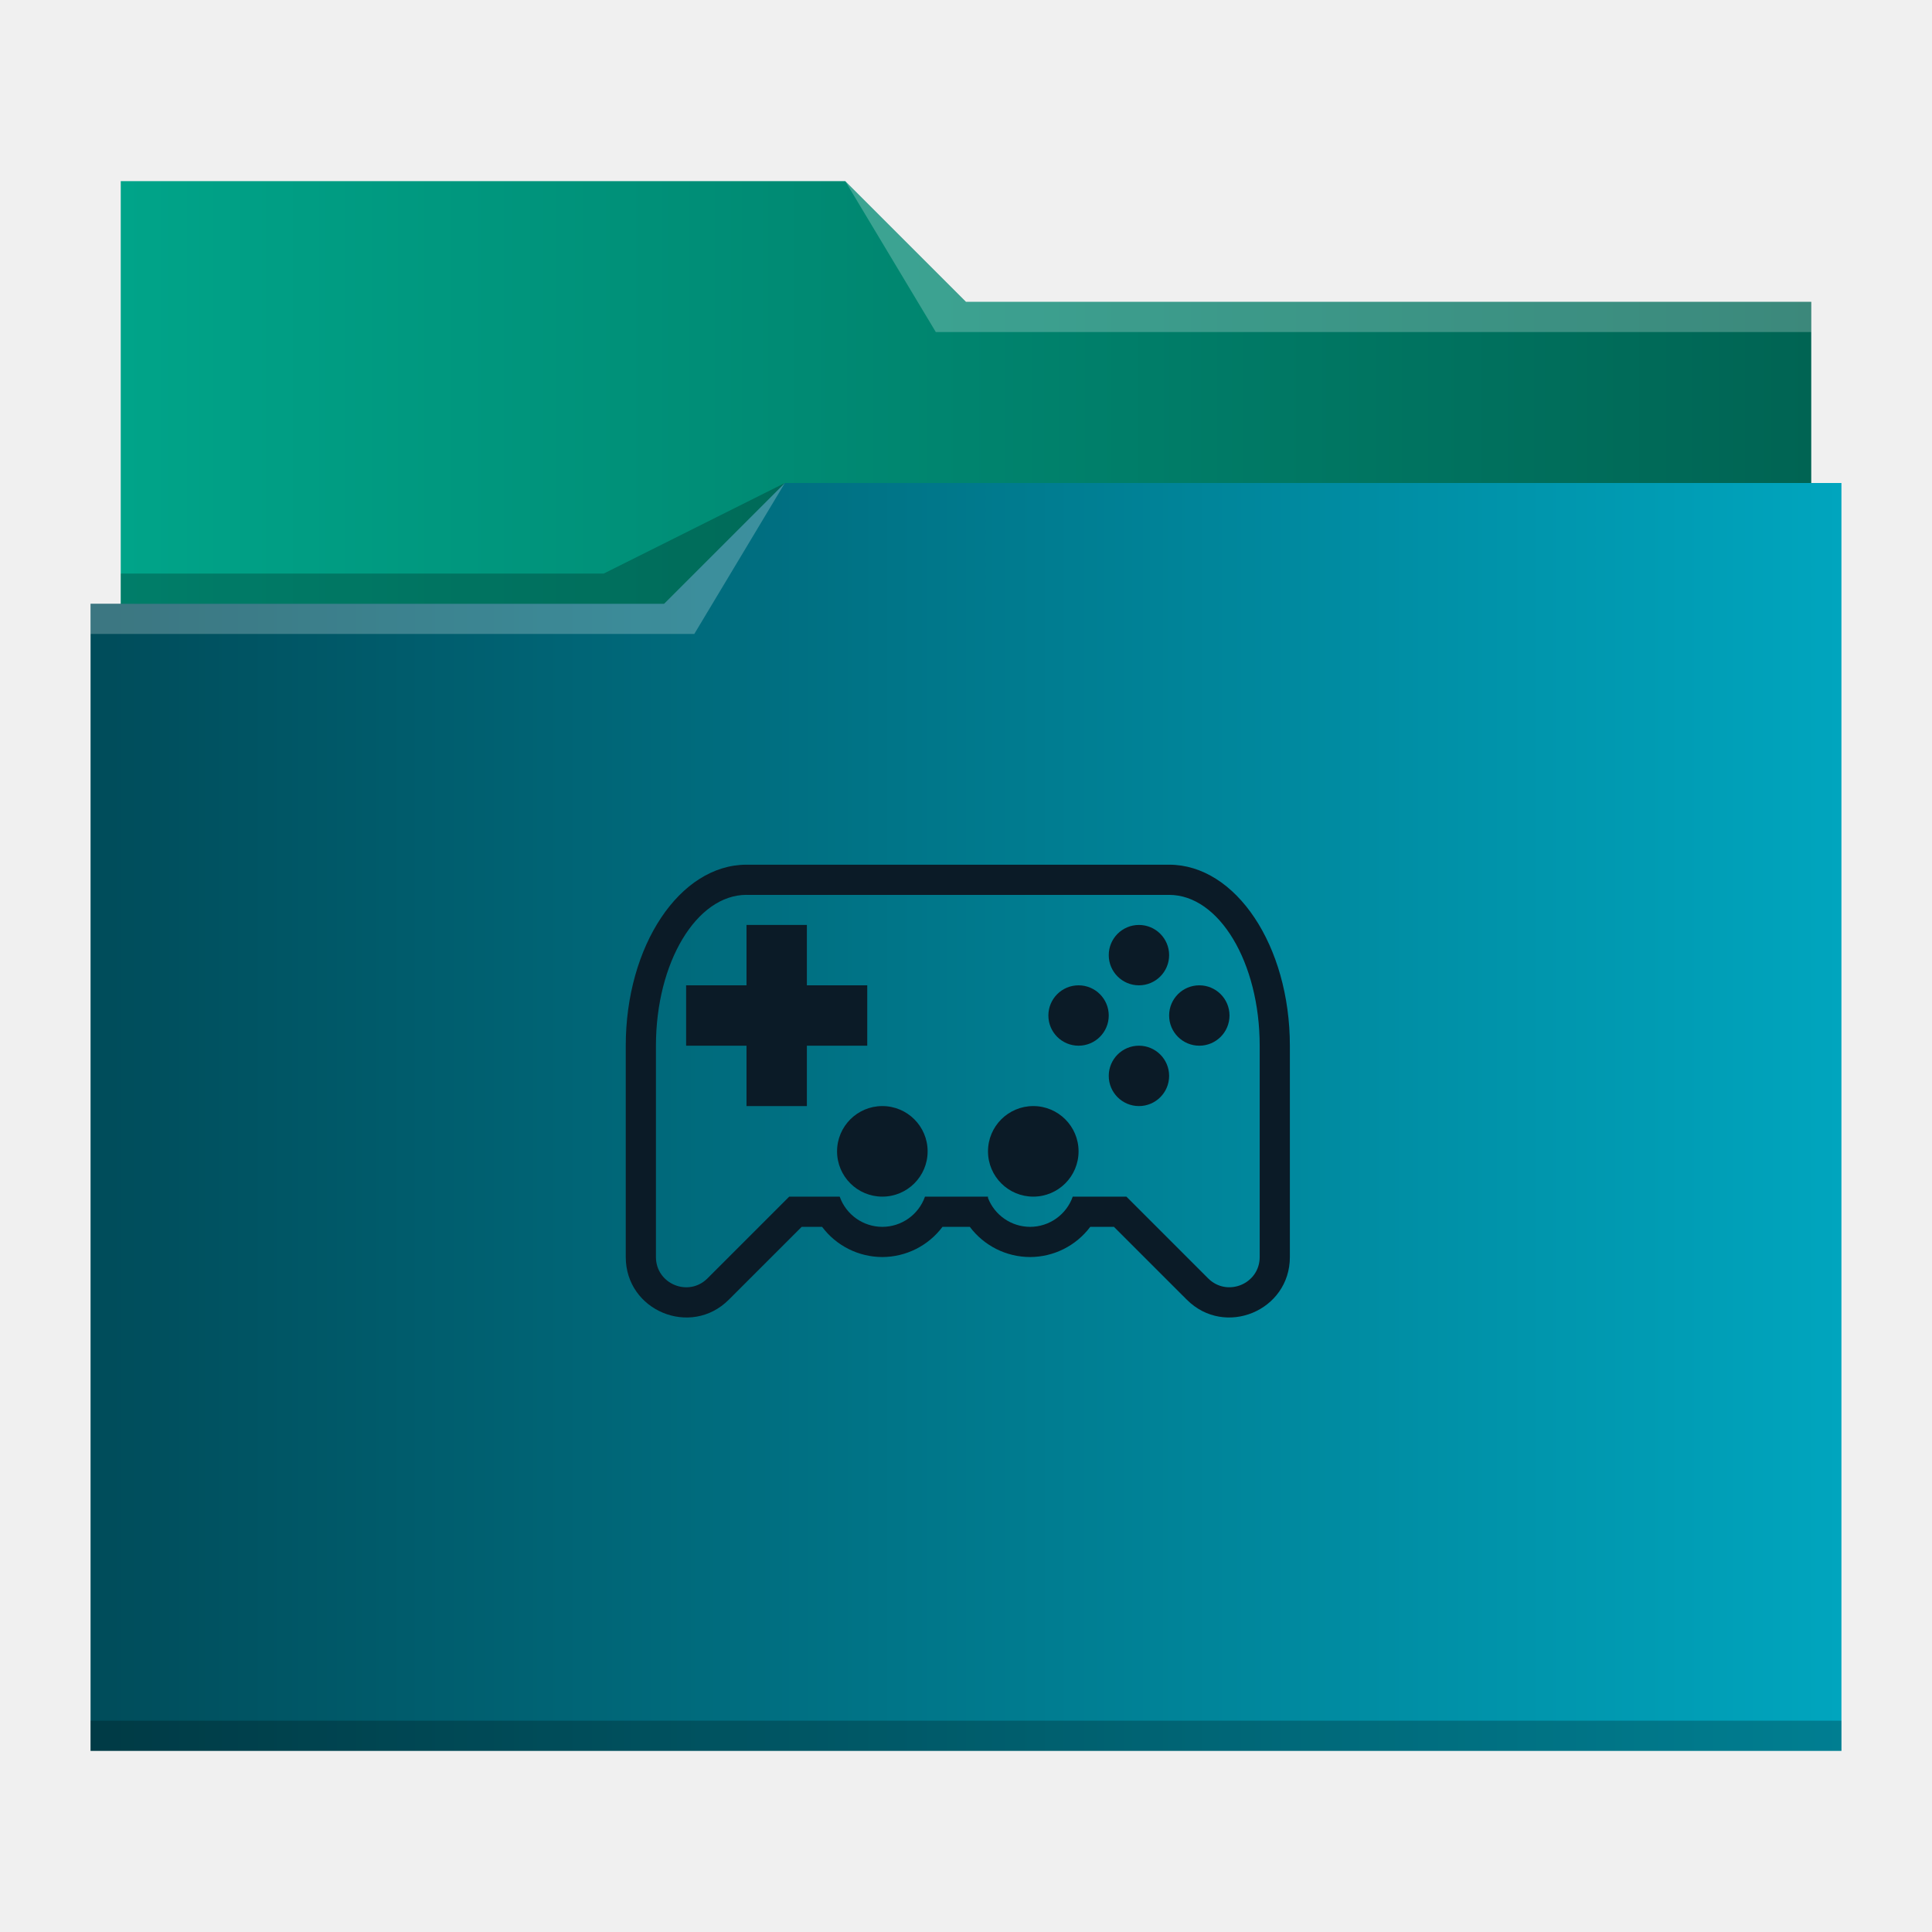
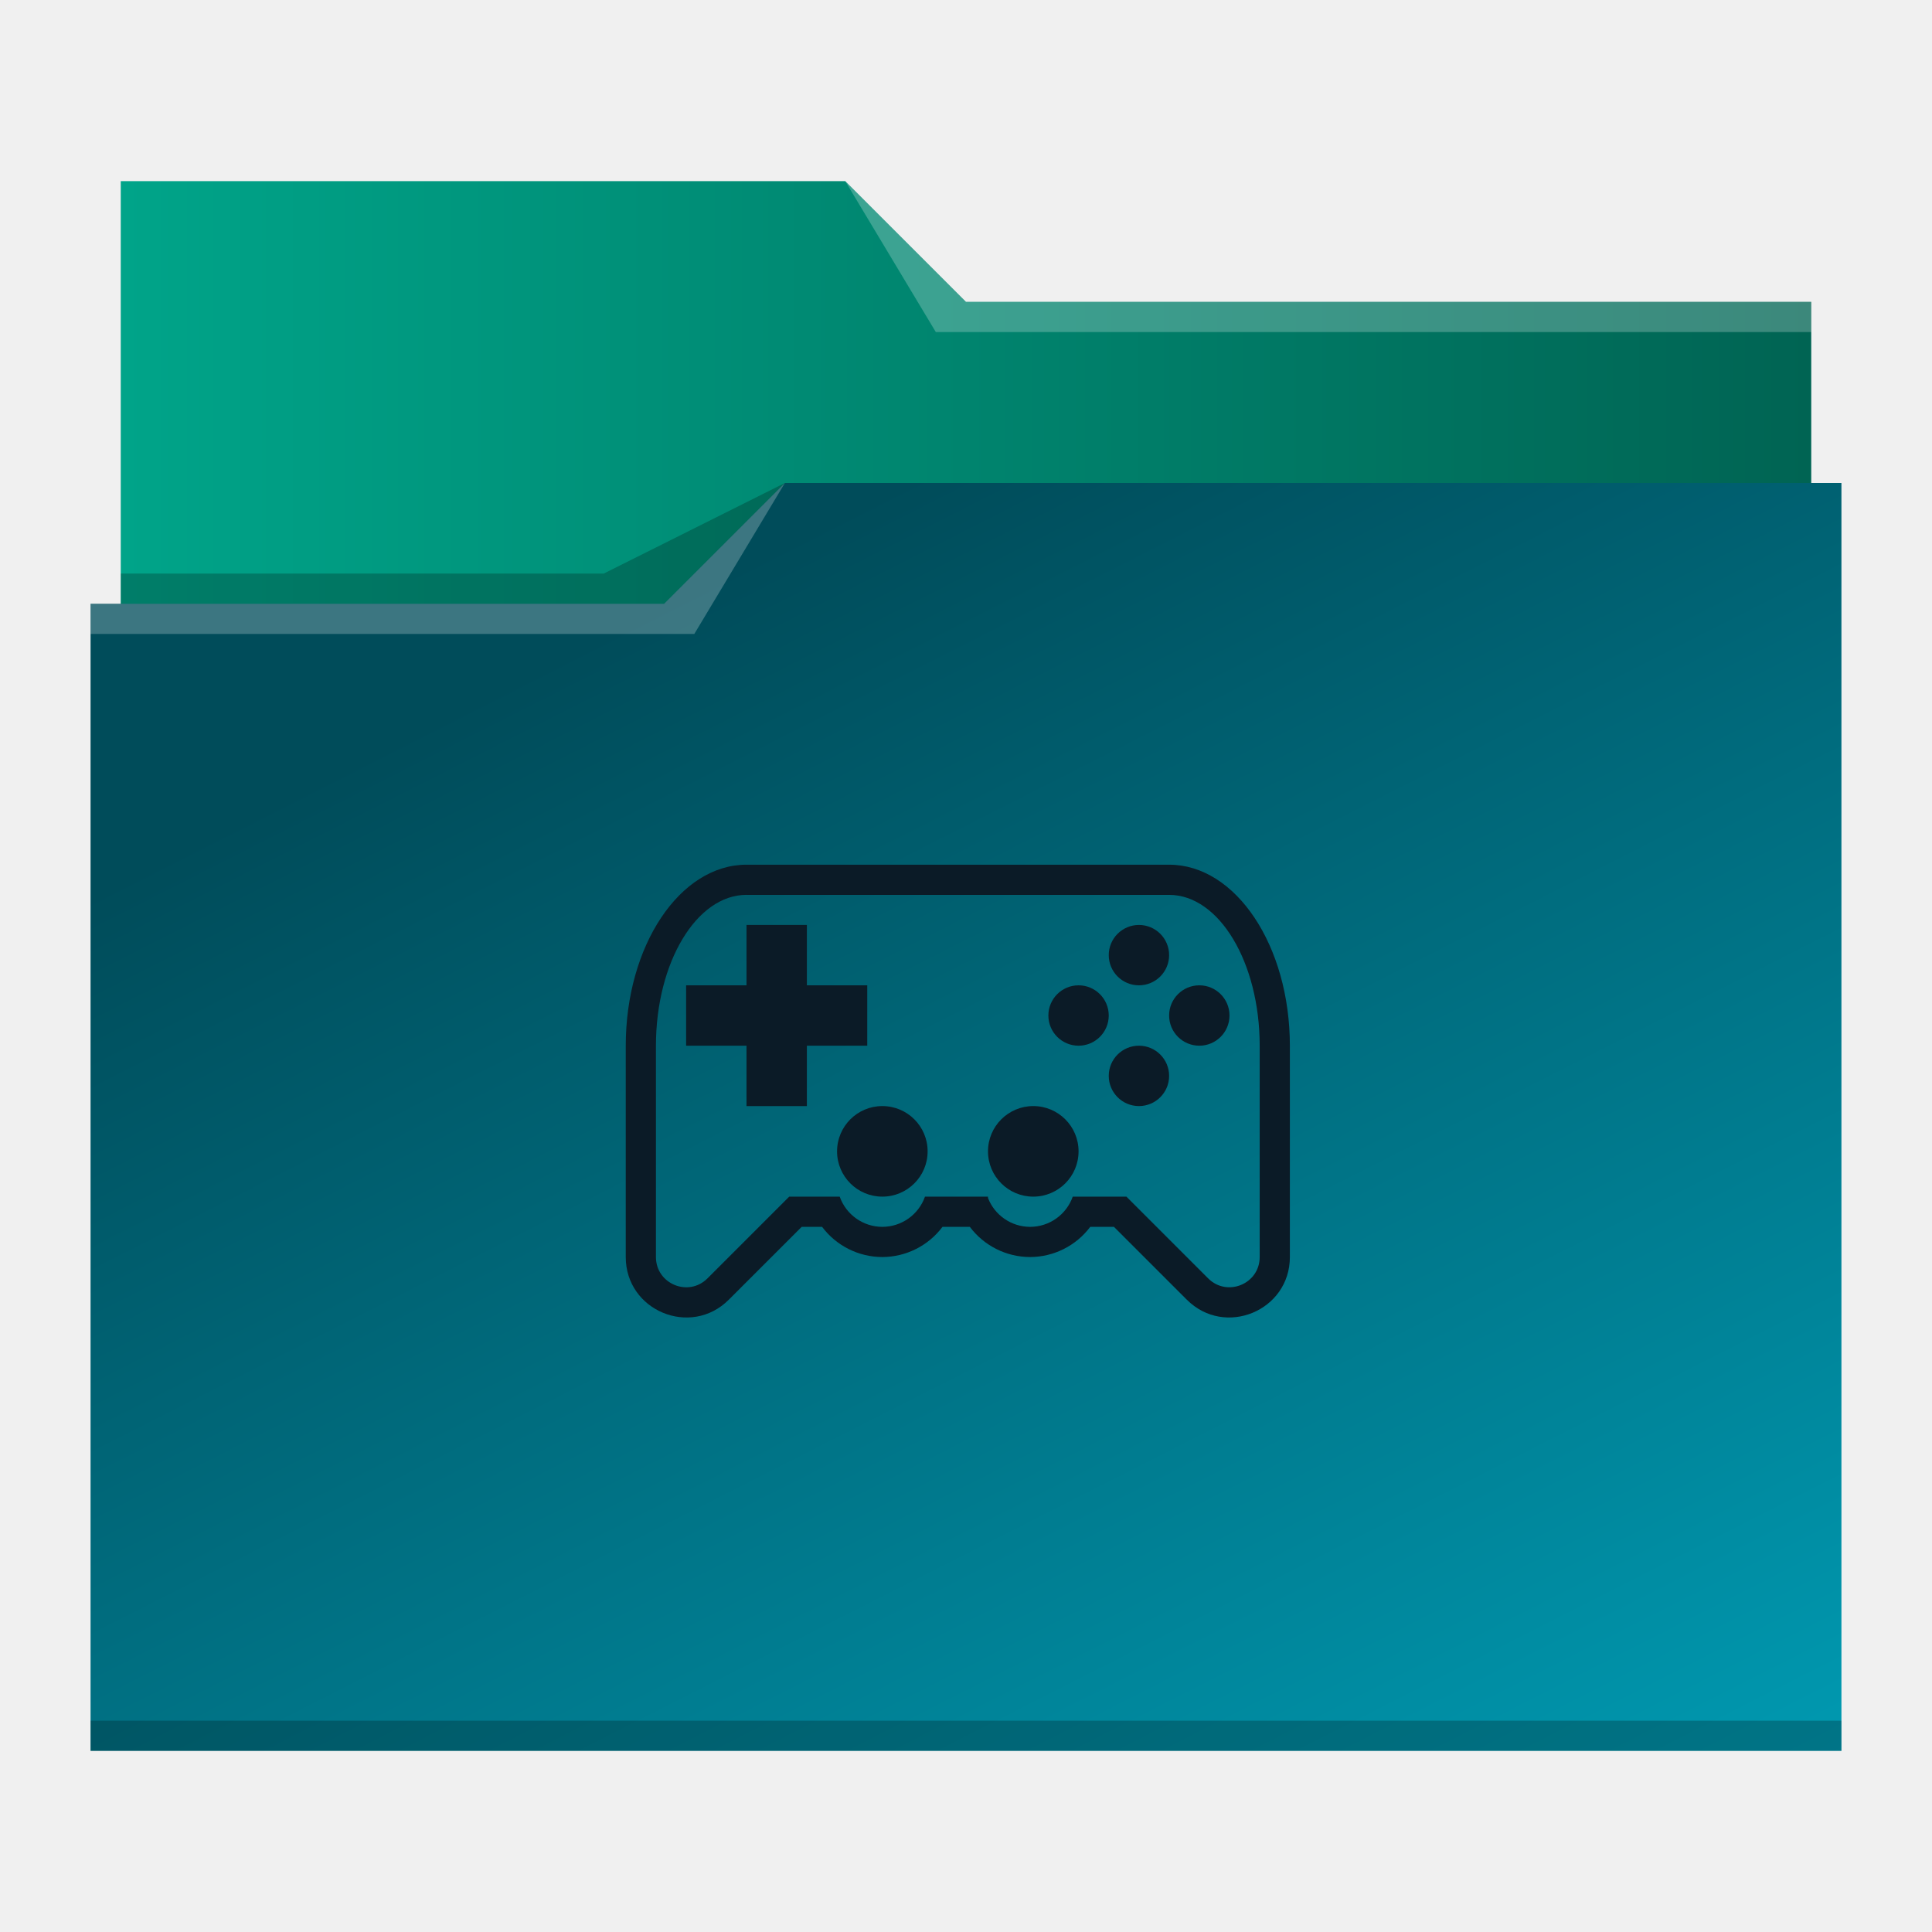
<svg xmlns="http://www.w3.org/2000/svg" xmlns:xlink="http://www.w3.org/1999/xlink" height="64" width="64" version="1.1" id="svg27">
  <defs id="defs31">
    <linearGradient id="linearGradient855">
      <stop style="stop-color:#004c5a;stop-opacity:1" offset="0" id="stop851" />
      <stop style="stop-color:#00a5be;stop-opacity:1" offset="1" id="stop853" />
    </linearGradient>
    <linearGradient id="linearGradient847">
      <stop style="stop-color:#00a489;stop-opacity:1" offset="0" id="stop843" />
      <stop style="stop-color:#006453;stop-opacity:1" offset="1" id="stop845" />
    </linearGradient>
    <linearGradient xlink:href="#linearGradient847" id="linearGradient849" x1="4.542" y1="-18.237" x2="60.542" y2="-18.237" gradientUnits="userSpaceOnUse" gradientTransform="translate(-0.542373,38.23729)" />
-     <linearGradient xlink:href="#linearGradient855" id="linearGradient857" x1="-91.102" y1="37" x2="-33.102" y2="37" gradientUnits="userSpaceOnUse" gradientTransform="translate(94.1017)" />
+     <linearGradient xlink:href="#linearGradient855" id="linearGradient857" x1="-72.102" y1="20" x2="-45.034" y2="73.339" gradientUnits="userSpaceOnUse" gradientTransform="translate(94.1017)" />
  </defs>
  <linearGradient id="a" gradientTransform="matrix(1,0,0,0.99967,-478.6727,-483.622)" gradientUnits="userSpaceOnUse" x2="0" y1="541.798" y2="499.784">
    <stop offset="0" stop-color="#3daee9" id="stop2" />
    <stop offset="1" stop-color="#6cc1ef" id="stop4" />
  </linearGradient>
  <path d="m 4,6 v 27 c 0,0.554 0.446,1 1,1 H 59 c 0.554,0 1,-0.446 1,-1 V 11.01 L 59.998,11 H 60 V 10 H 32 L 28,6 Z" id="path7" style="fill:url(#linearGradient849);fill-opacity:1" />
  <path d="m 26,16 -4,4 H 3 v 1 H 3.002 L 3,21.012 V 58 H 61 V 16 Z" id="path9" style="fill:url(#linearGradient857);fill-opacity:1" />
  <g fill-opacity=".235" id="g19">
    <path d="m3 20v1h20l3-5-4 4z" fill="#fff" fill-rule="evenodd" id="path11" />
    <path d="m4 19v1h18l4-4-6 3z" fill-rule="evenodd" id="path13" />
    <path d="m3 57v1h58v-1h-57z" id="path15" />
    <path d="m28 6 3 5h29v-1h-28z" fill="#fff" fill-rule="evenodd" id="path17" />
  </g>
  <g id="g25" transform="translate(-0.2711867,-1.355932)" style="fill:#0b1b27;fill-opacity:1">
    <path d="m 25,30 c -2.21,0 -4,2.685 -4,5.999 v 6.998 c 0,1.78 2.154,2.673 3.414,1.413 l 2.414,-2.413 h 0.676 a 2.5,2.5 0 0 0 1.996,1 2.5,2.5 0 0 0 1.992,-1 h 0.906 a 2.5,2.5 0 0 0 1.997,1 2.5,2.5 0 0 0 1.992,-1 h 0.785 l 2.414,2.413 C 40.846,45.67 43,44.777 43,42.997 V 35.999 C 43,32.685 41.21,30 39,30 Z m 0,1 h 14 c 1.657,0 3,2.238 3,4.999 v 6.998 c 0,0.89 -1.077,1.336 -1.707,0.707 l -2.707,-2.707 h -1.779 a 1.5,1.5 0 0 1 -1.412,1 A 1.5,1.5 0 0 1 33,41.042 v -0.045 h -2.088 a 1.5,1.5 0 0 1 -1.412,1 1.5,1.5 0 0 1 -1.412,-1 h -1.674 l -2.707,2.707 C 23.077,44.334 22,43.888 22,42.997 v -6.998 c 0,-2.76 1.343,-5 3,-5 z" id="path21" style="fill:#0b1b27;fill-opacity:1" />
    <path d="m 25,31.996 v 2 h -2 v 2 h 2 v 2 h 2 v -2 h 2 v -2 h -2 v -2 z m 11,7.5 a 1.5,1.5 0 0 1 -1.5,1.5 1.5,1.5 0 0 1 -1.5,-1.5 1.5,1.5 0 0 1 1.5,-1.5 1.5,1.5 0 0 1 1.5,1.5 z m -5,0 a 1.5,1.5 0 0 1 -1.5,1.5 1.5,1.5 0 0 1 -1.5,-1.5 1.5,1.5 0 0 1 1.5,-1.5 1.5,1.5 0 0 1 1.5,1.5 z m 8,-2.5 a 1,1 0 0 1 -1,1 1,1 0 0 1 -1,-1 1,1 0 0 1 1,-1 1,1 0 0 1 1,1 z m 2,-2 a 1,1 0 0 1 -1,1 1,1 0 0 1 -1,-1 1,1 0 0 1 1,-1 1,1 0 0 1 1,1 z m -2,-2 a 1,1 0 0 1 -1,1 1,1 0 0 1 -1,-1 1,1 0 0 1 1,-1 1,1 0 0 1 1,1 z m -2,2 a 1,1 0 0 1 -1,1 1,1 0 0 1 -1,-1 1,1 0 0 1 1,-1 1,1 0 0 1 1,1 z" id="path23" style="fill:#0b1b27;fill-opacity:1" />
  </g>
</svg>
